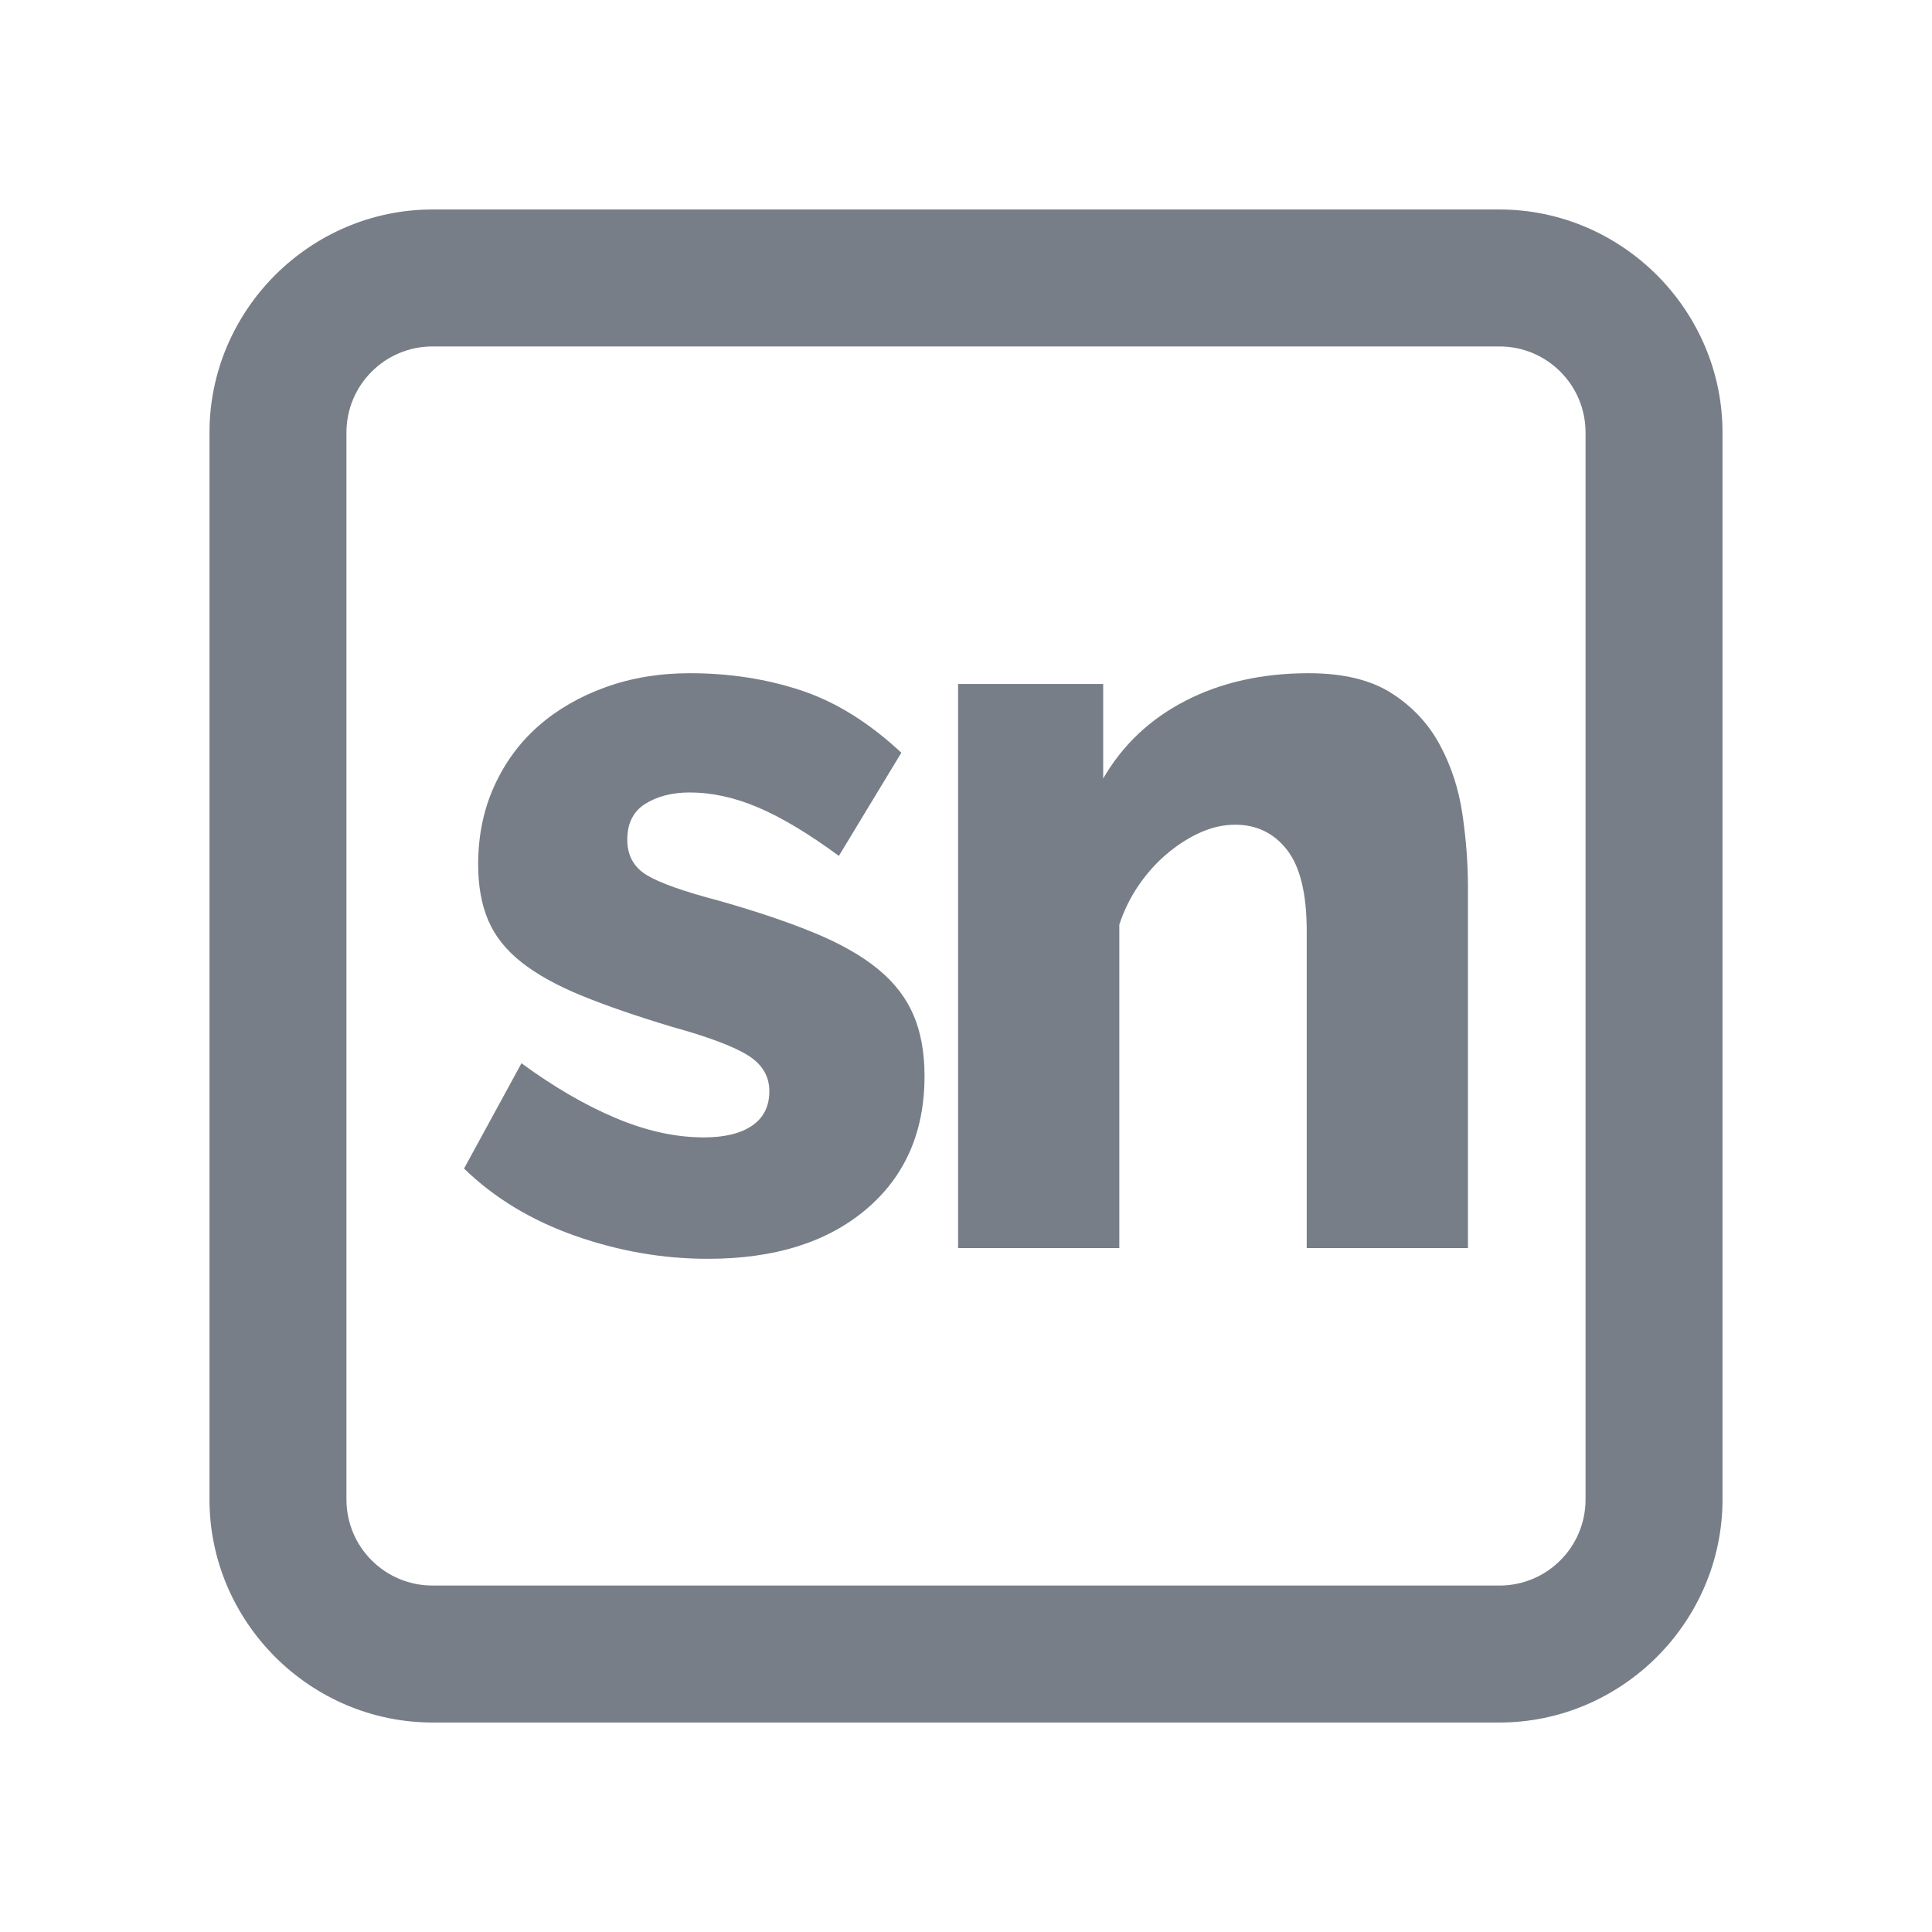
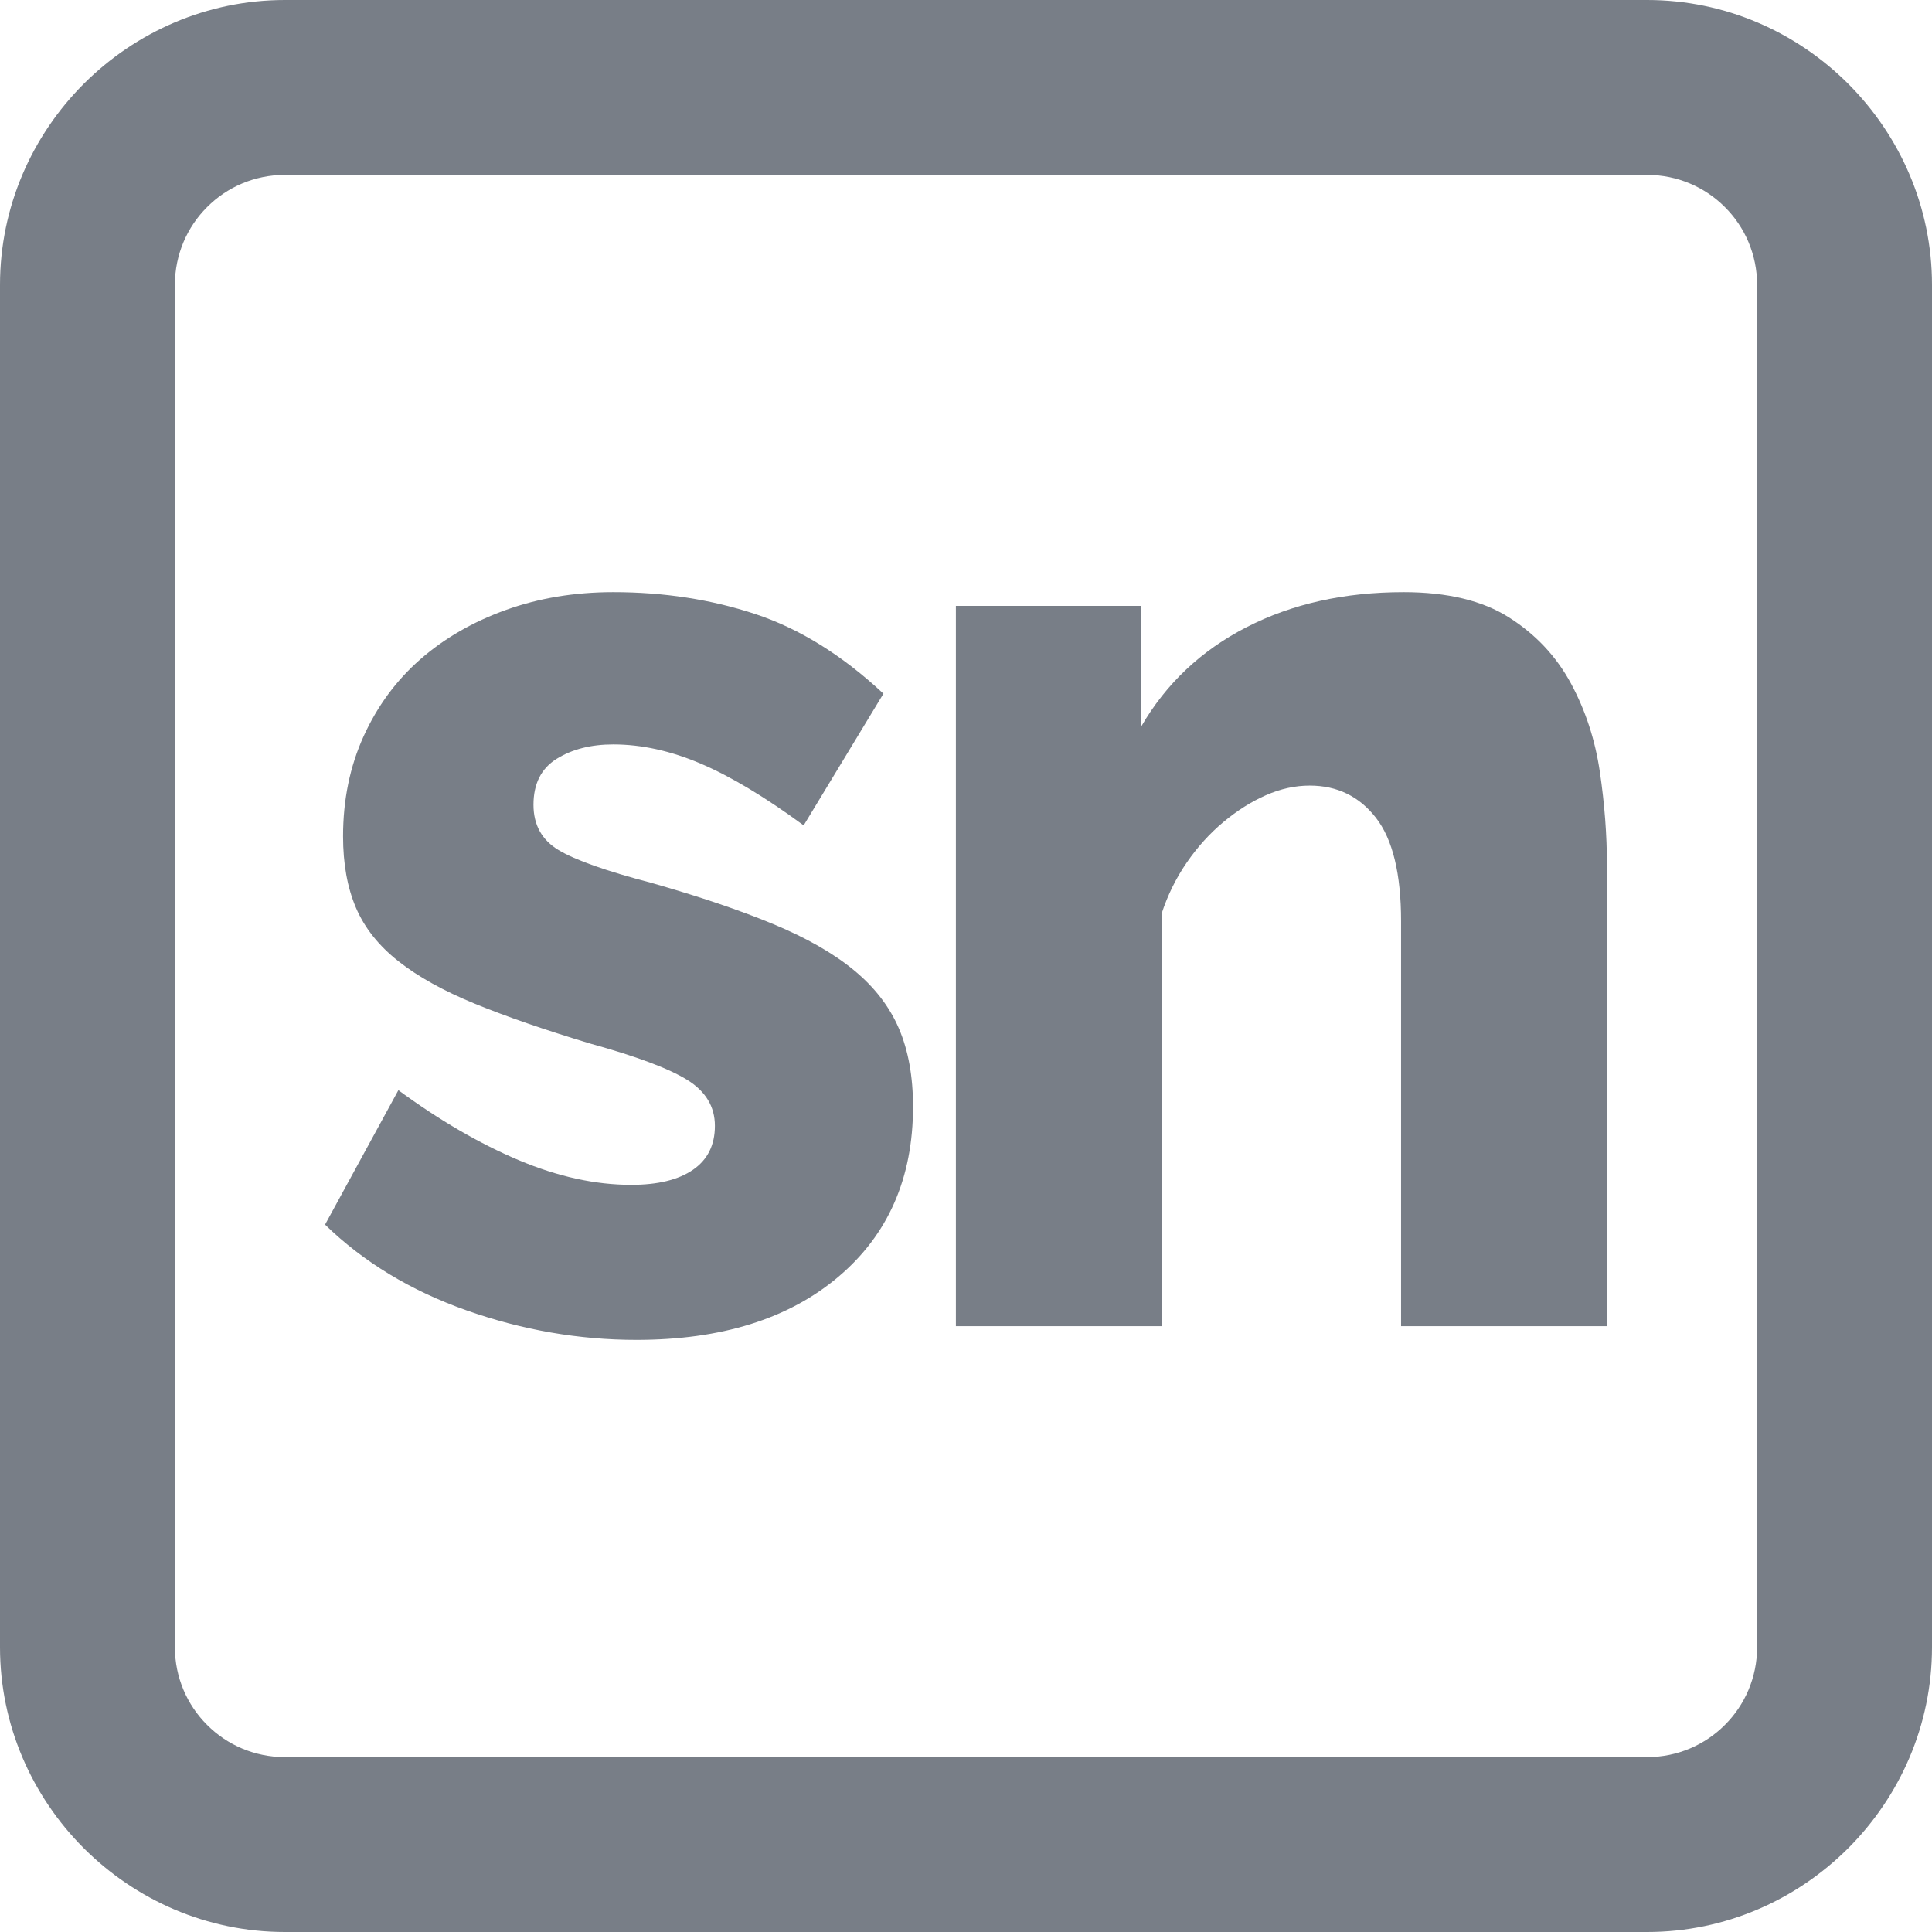
<svg xmlns="http://www.w3.org/2000/svg" xml:space="preserve" width="42.333mm" height="42.333mm" version="1.1" style="shape-rendering:geometricPrecision; text-rendering:geometricPrecision; image-rendering:optimizeQuality; fill-rule:evenodd; clip-rule:evenodd" viewBox="0 0 4233.32 4233.32">
  <defs>
    <style type="text/css">
   
    .fil0 {fill:#787E87;fill-rule:nonzero}
   
  </style>
  </defs>
  <g id="Capa_x0020_1">
-     <g id="_2104834936208">
+     <g id="_2104546799984">
      <g>
-         <path class="fil0" d="M3216.5 2734.71l-353.26 0 0 -694.55c0,-81.62 -14.36,-140.87 -43.06,-177.76 -28.7,-36.88 -66.6,-55.32 -113.7,-55.32 -25.02,0 -50.05,5.49 -75.07,16.47 -25.02,11 -49.3,26.3 -72.86,45.92 -23.54,19.62 -44.52,42.77 -62.92,69.45 -18.4,26.69 -32.75,55.73 -43.05,87.13l0 708.66 -353.26 0 0 -1236.05 317.93 0 0 207.18c42.69,-73.77 103.04,-130.66 181.04,-170.69 78.02,-40.03 167.8,-60.04 269.36,-60.04 75.07,0 135.42,14.52 181.04,43.55 45.64,29.05 80.97,66.72 105.99,113.02 25.02,46.31 41.58,96.92 49.67,151.86 8.1,54.93 12.15,108.3 12.15,160.1l0 791.07z" />
-         <path class="fil0" d="M1551.1 2758.25c-98.63,0 -195.76,-16.87 -291.44,-50.62 -95.67,-33.75 -176.63,-82.78 -242.87,-147.15l125.85 -230.73c70.65,51.81 139.46,91.82 206.44,120.07 66.97,28.26 131.36,42.39 193.18,42.39 45.64,0 80.95,-8.64 105.98,-25.9 25.02,-17.27 37.54,-42.38 37.54,-75.34 0,-32.96 -15.83,-59.25 -47.47,-78.87 -31.65,-19.62 -87.21,-40.42 -166.69,-62.39 -78.02,-23.55 -143.89,-46.3 -197.61,-68.28 -53.73,-21.98 -97.52,-46.3 -131.37,-72.98 -33.85,-26.69 -58.14,-57.3 -72.85,-91.83 -14.72,-34.53 -22.08,-75.34 -22.08,-122.42 0,-62.8 11.77,-120.07 35.32,-171.88 23.55,-51.79 55.93,-95.74 97.14,-131.84 41.22,-36.1 90.16,-64.36 146.83,-84.77 56.66,-20.4 118.12,-30.6 184.36,-30.6 86.84,0 168.16,12.55 243.96,37.67 75.81,25.11 149.03,70.63 219.68,136.55l-136.88 226.03c-66.24,-48.66 -125.12,-83.97 -176.63,-105.96 -51.52,-21.96 -101.56,-32.95 -150.13,-32.95 -38.28,0 -70.66,8.24 -97.15,24.72 -26.5,16.48 -39.74,42.77 -39.74,78.87 0,34.54 14.35,60.43 43.05,77.7 28.71,17.26 82.06,36.1 160.07,56.5 82.43,23.55 151.98,47.08 208.64,70.64 56.67,23.54 102.67,49.83 137.99,78.87 35.33,29.03 61.08,62.38 77.28,100.05 16.19,37.69 24.28,82.41 24.28,134.21 0,122.43 -42.68,219.73 -128.05,291.94 -85.37,72.2 -200.91,108.3 -346.63,108.3z" />
+         <path class="fil0" d="M3521.05 2905.85l-451.08 0 0 -886.87c0,-104.22 -18.33,-179.88 -54.98,-226.98 -36.65,-47.1 -85.04,-70.65 -145.18,-70.65 -31.96,0 -63.91,7.02 -95.86,21.04 -31.95,14.04 -62.96,33.58 -93.03,58.63 -30.07,25.06 -56.86,54.62 -80.35,88.68 -23.49,34.08 -41.82,71.17 -54.97,111.25l0 904.9 -451.09 0 0 -1578.32 405.97 0 0 264.56c54.51,-94.2 131.58,-166.86 231.18,-217.96 99.62,-51.12 214.26,-76.67 343.94,-76.67 95.86,0 172.92,18.54 231.18,55.61 58.27,37.09 103.38,85.19 135.33,144.31 31.96,59.14 53.09,123.76 63.43,193.92 10.34,70.14 15.51,138.28 15.51,204.42l0 1010.13z" />
+         <path class="fil0" d="M1394.49 2935.91c-125.93,0 -249.97,-21.54 -372.14,-64.63 -122.16,-43.1 -225.54,-105.71 -310.12,-187.9l160.7 -294.62c90.21,66.15 178.08,117.24 263.6,153.32 85.51,36.08 167.74,54.12 246.68,54.12 58.27,0 103.37,-11.03 135.32,-33.07 31.95,-22.05 47.93,-54.11 47.93,-96.2 0,-42.09 -20.21,-75.66 -60.61,-100.72 -40.41,-25.04 -111.36,-51.61 -212.85,-79.65 -99.62,-30.08 -183.72,-59.13 -252.33,-87.2 -68.6,-28.06 -124.51,-59.12 -167.74,-93.19 -43.22,-34.08 -74.24,-73.15 -93.03,-117.26 -18.8,-44.09 -28.19,-96.19 -28.19,-156.31 0,-80.19 15.03,-153.32 45.1,-219.47 30.07,-66.14 71.42,-122.26 124.04,-168.36 52.64,-46.09 115.12,-82.18 187.49,-108.23 72.35,-26.05 150.82,-39.08 235.41,-39.08 110.89,0 214.72,16.03 311.52,48.1 96.79,32.06 190.29,90.19 280.5,174.37l-174.78 288.61c-84.59,-62.13 -159.76,-107.22 -225.54,-135.29 -65.78,-28.05 -129.69,-42.09 -191.7,-42.09 -48.88,0 -90.23,10.53 -124.05,31.57 -33.84,21.04 -50.75,54.62 -50.75,100.71 0,44.11 18.33,77.16 54.98,99.21 36.65,22.04 104.77,46.1 204.39,72.15 105.25,30.07 194.06,60.12 266.41,90.2 72.36,30.07 131.1,63.63 176.2,100.71 45.11,37.07 78,79.66 98.68,127.76 20.67,48.12 31,105.22 31,171.37 0,156.33 -54.49,280.58 -163.51,372.79 -109,92.19 -256.54,138.28 -442.61,138.28z" />
      </g>
-       <path class="fil0" d="M947.83 459.01l2337.71 0c133.88,0 255.93,54.94 344.72,143.49l0.88 0.88c88.35,88.8 143.17,210.72 143.17,344.45l0 2337.71c0,133.88 -54.94,255.93 -143.49,344.72l-0.88 0.88c-88.79,88.35 -210.68,143.17 -344.4,143.17l-2337.71 0c-133.89,0 -255.97,-54.94 -344.77,-143.49l-0.88 -0.88c-88.35,-88.79 -143.17,-210.68 -143.17,-344.4l0 -2337.71c0,-133.89 54.94,-255.97 143.49,-344.77l0.88 -0.88c88.8,-88.35 210.72,-143.17 344.45,-143.17zm2337.71 300.11l-2337.71 0c-52.1,0 -99.28,21.05 -133.17,54.98l-0.56 0.56c-33.93,33.89 -54.98,81.07 -54.98,133.17l0 2337.71c0,52.09 21.09,99.27 54.98,133.12l0.56 0.56c33.89,33.94 81.07,54.98 133.17,54.98l2337.71 0c52.09,0 99.27,-21.08 133.12,-54.98l0.56 -0.56c33.9,-33.85 54.98,-81.03 54.98,-133.12l0 -2337.71c0,-52.1 -21.04,-99.28 -54.98,-133.17l-0.56 -0.56c-33.85,-33.89 -81.03,-54.98 -133.12,-54.98z" />
+       <path class="fil0" d="M624.17 0l2985.04 0c170.96,0 326.8,70.15 440.17,183.22l1.13 1.13c112.81,113.38 182.81,269.06 182.81,439.82l0 2985.04c0,170.96 -70.15,326.8 -183.22,440.18l-1.12 1.12c-113.38,112.82 -269.02,182.81 -439.77,182.81l-2985.04 0c-170.96,0 -326.85,-70.15 -440.23,-183.22l-1.13 -1.12c-112.81,-113.38 -182.81,-269.02 -182.81,-439.77l0 -2985.04c0,-170.96 70.15,-326.85 183.22,-440.23l1.13 -1.12c113.38,-112.82 269.06,-182.82 439.82,-182.82zm2985.04 383.21l-2985.04 0c-66.53,0 -126.77,26.87 -170.04,70.2l-0.72 0.72c-43.33,43.27 -70.2,103.51 -70.2,170.04l0 2985.04c0,66.52 26.92,126.76 70.2,169.99l0.72 0.71c43.27,43.33 103.51,70.21 170.04,70.21l2985.04 0c66.52,0 126.76,-26.93 169.99,-70.21l0.71 -0.71c43.28,-43.23 70.21,-103.47 70.21,-169.99l0 -2985.04c0,-66.53 -26.88,-126.77 -70.21,-170.04l-0.71 -0.72c-43.23,-43.28 -103.47,-70.2 -169.99,-70.2z" />
    </g>
  </g>
</svg>
